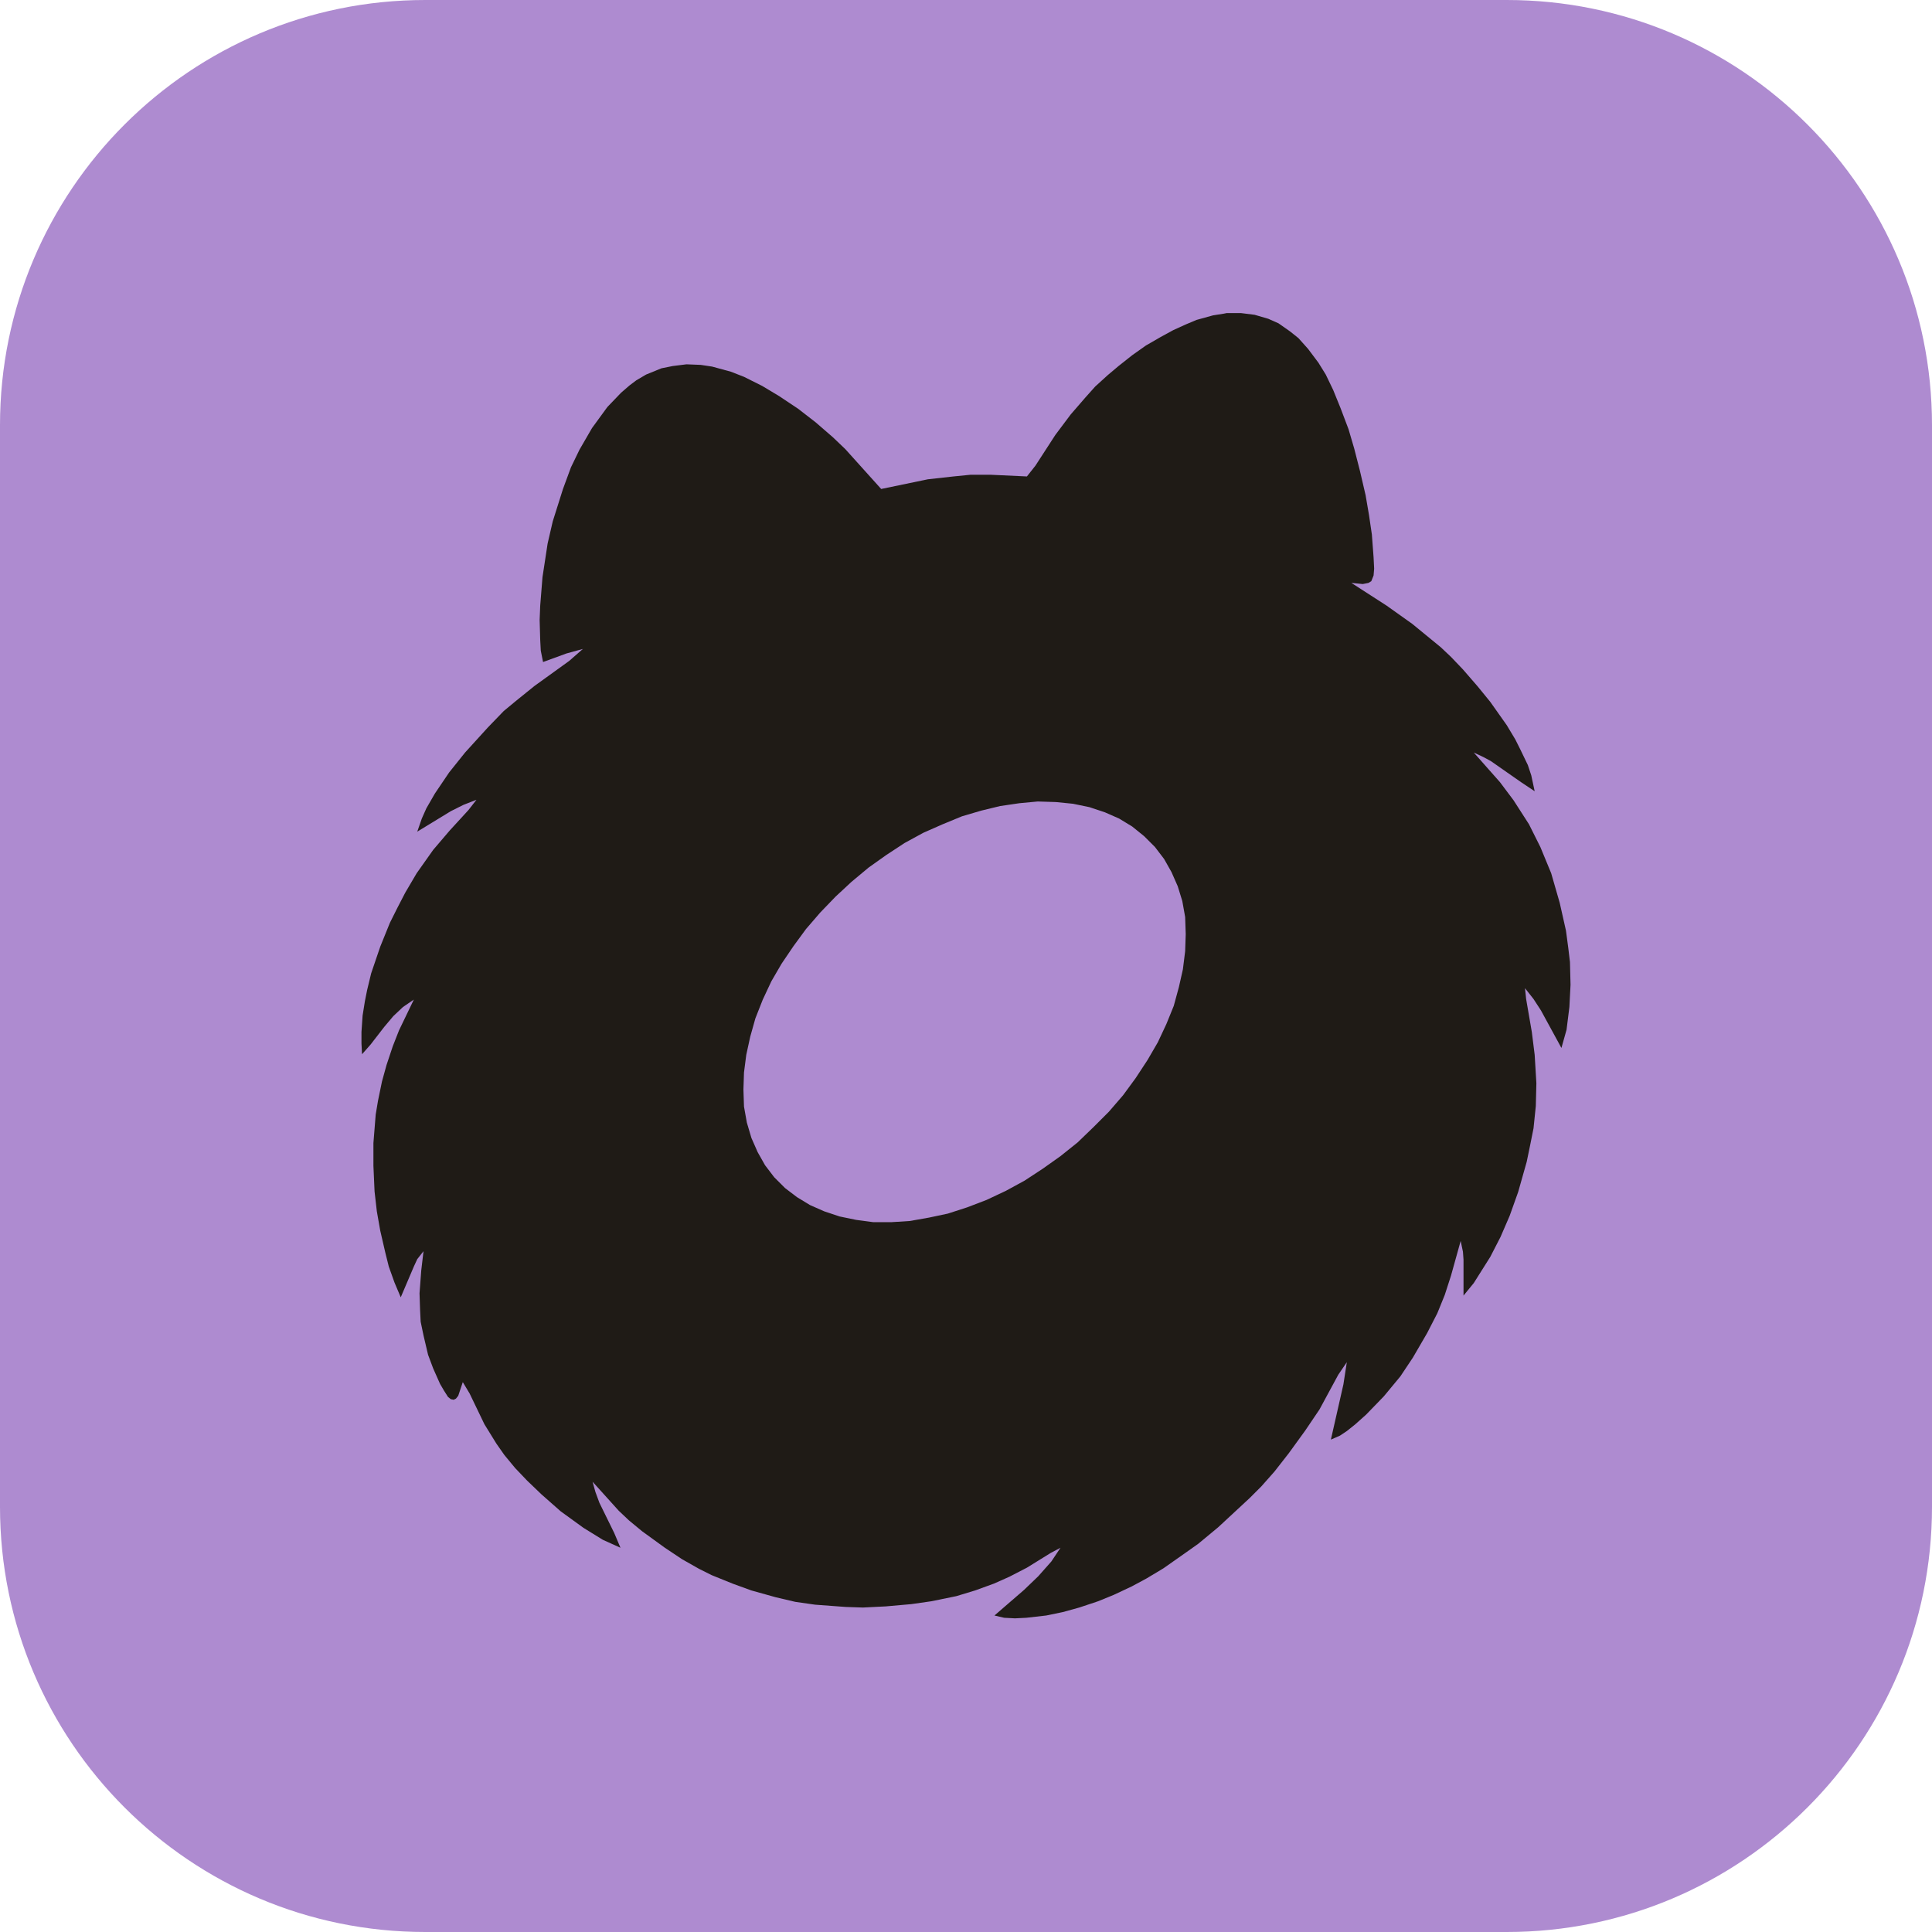
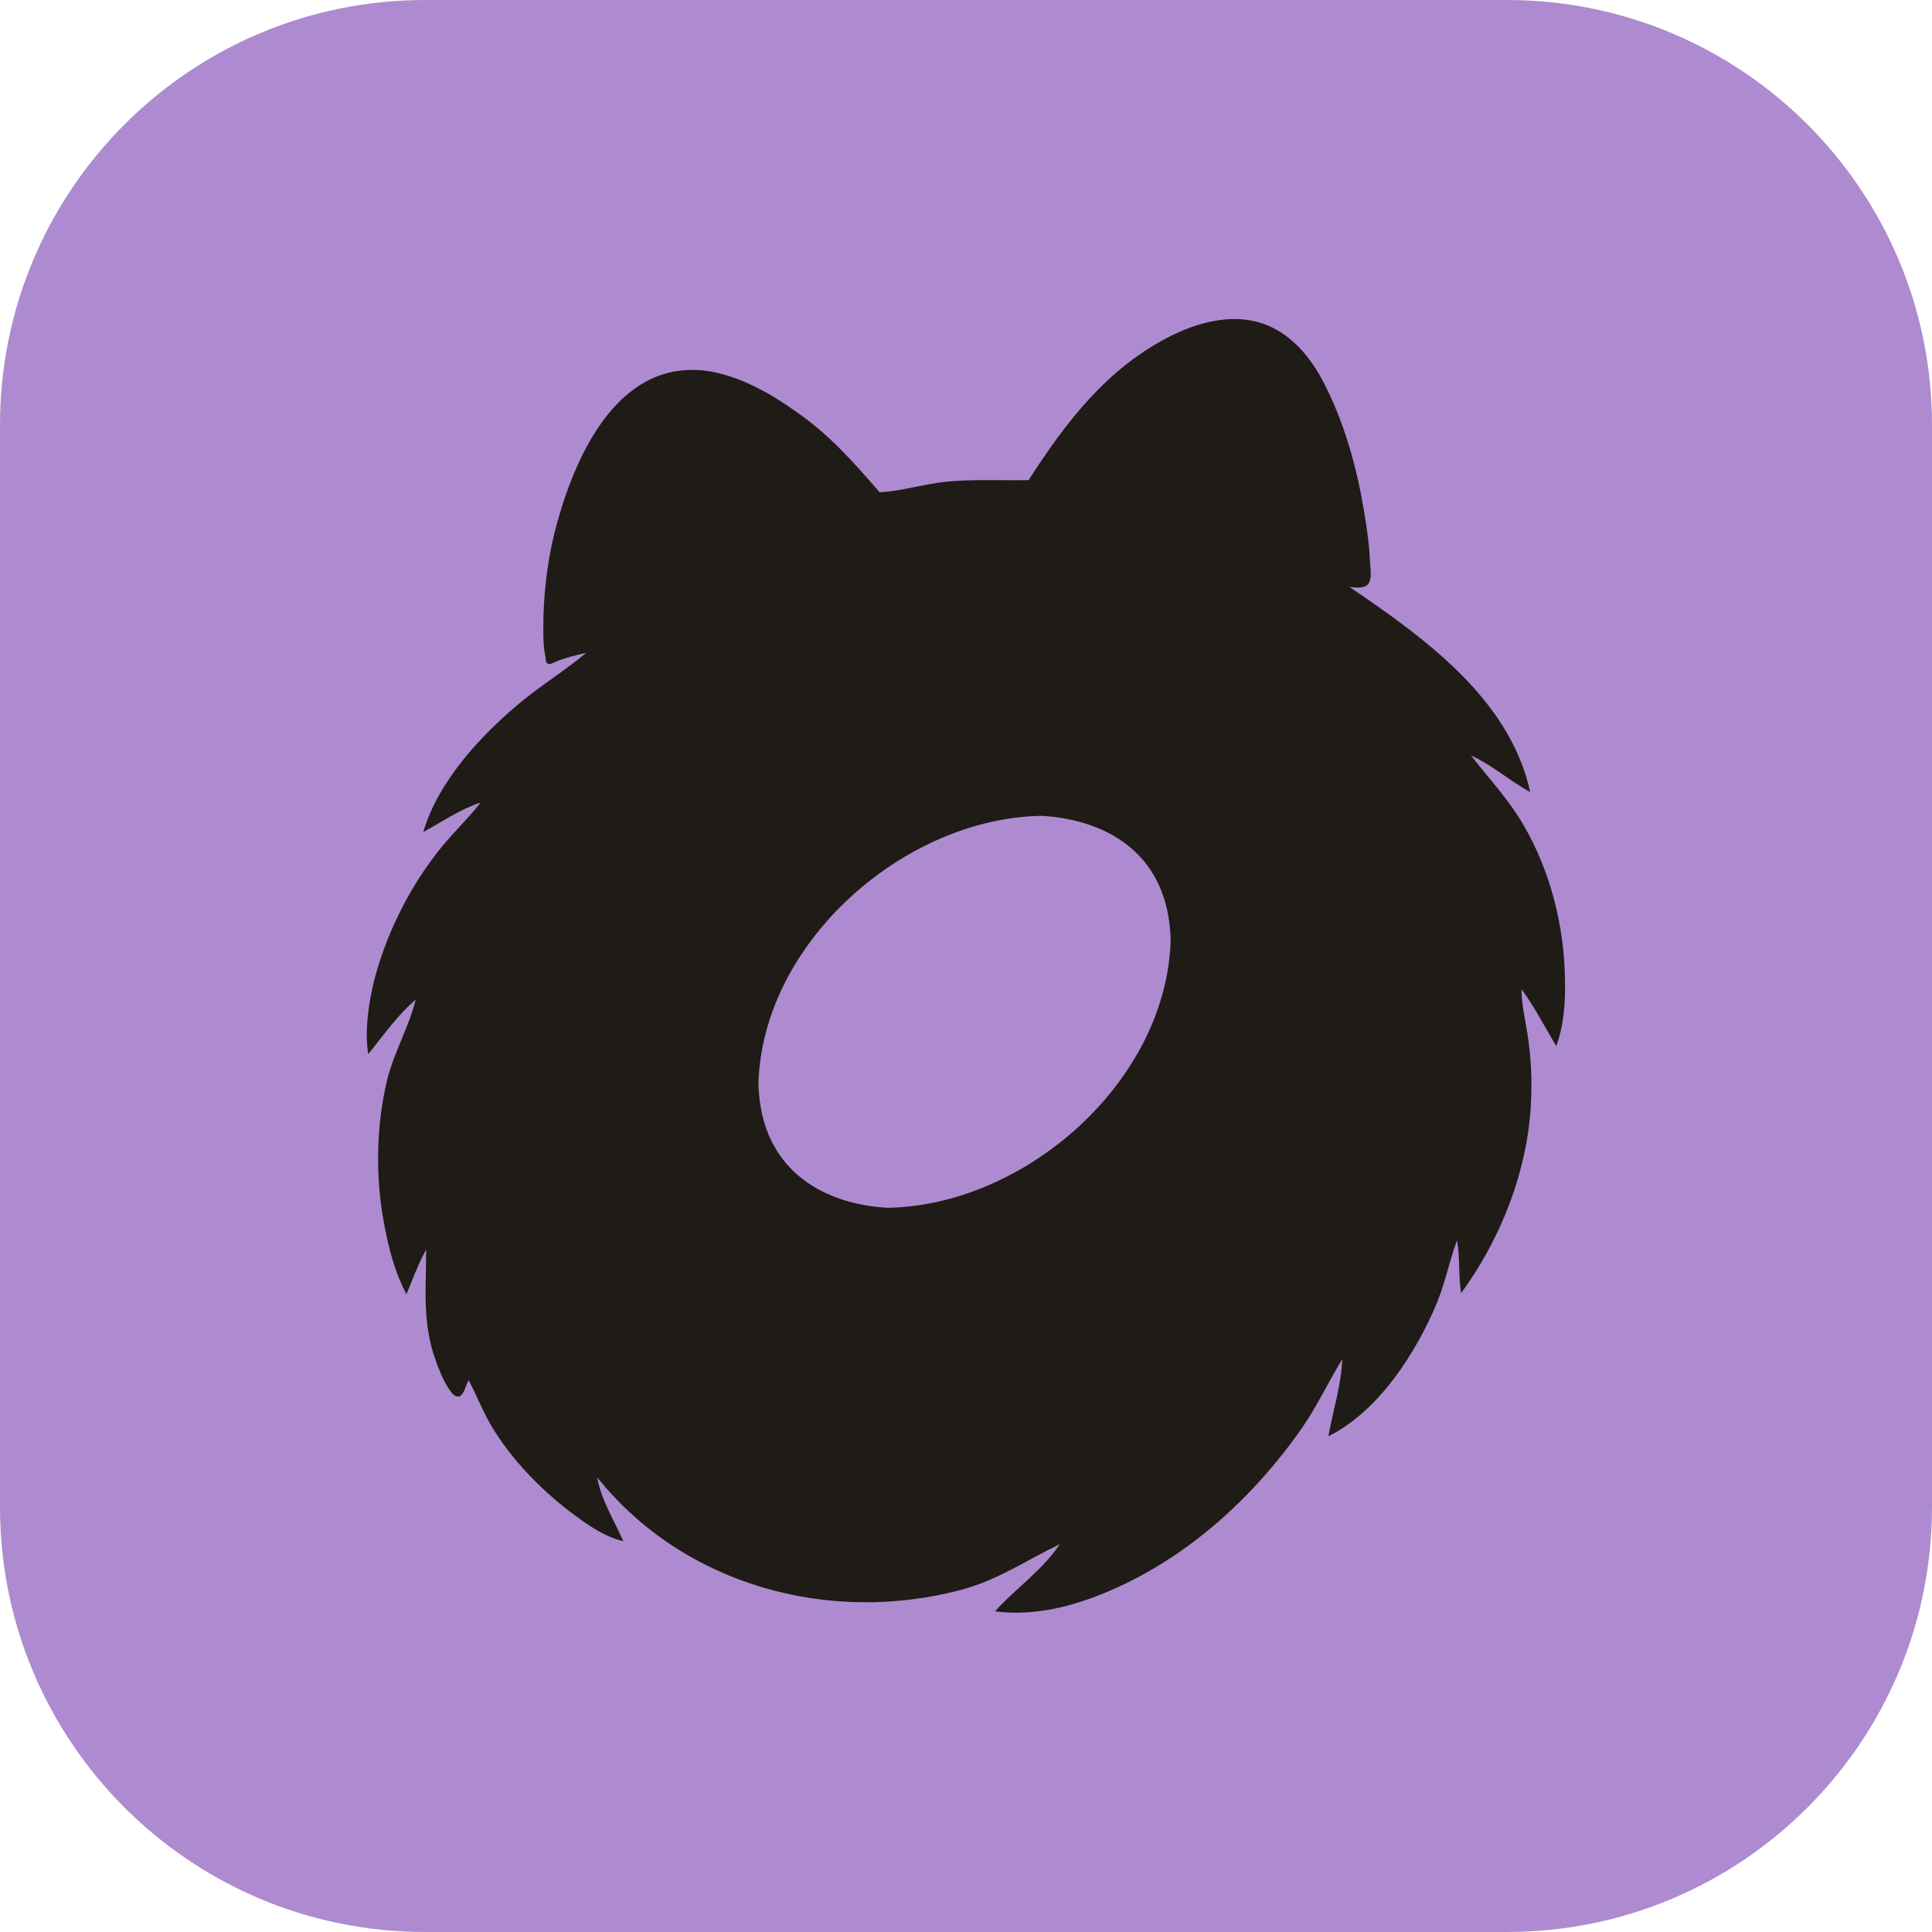
- <svg xmlns="http://www.w3.org/2000/svg" viewBox="773.0 183.0 339.4 339.4">
-   <rect x="773.0" y="183.0" width="339.4" height="339.4" rx="74.7" fill="#ae8bd0" />
-   <path fill="#1f1b16" fill-rule="evenodd" d="M988.0 238.1L986.1 238.4L983.2 239.2L981.3 240.0L979.1 241.0L976.9 242.2L974.3 243.7L971.9 245.4L969.5 247.3L967.6 248.9L965.4 250.9L963.7 252.8L961.1 255.8L958.4 259.4L954.9 264.8L953.4 266.7L947.0 266.4L943.5 266.4L940.5 266.7L936.0 267.2L927.8 268.9L921.5 261.9L919.3 259.8L916.3 257.2L913.2 254.8L909.9 252.6L906.9 250.8L903.7 249.2L901.4 248.3L898.1 247.4L896.1 247.1L893.6 247.0L891.2 247.3L889.2 247.7L886.5 248.8L884.8 249.8L883.6 250.7L882.1 252.0L879.7 254.5L877.0 258.2L874.8 262.0L873.3 265.1L871.9 268.9L870.1 274.6L869.2 278.5L868.3 284.4L867.9 289.4L867.8 291.9L867.9 295.4L868.0 297.3L868.4 299.3L872.5 297.8L875.4 297.0L873.0 299.1L866.9 303.5L863.8 306.0L861.5 307.9L858.7 310.8L854.7 315.2L851.9 318.7L849.4 322.4L847.9 325.0L847.1 326.8L846.3 329.1L852.2 325.5L854.4 324.4L856.7 323.5L855.3 325.3L852.0 328.9L849.1 332.3L846.2 336.4L844.2 339.8L842.8 342.5L841.5 345.1L839.8 349.3L838.2 354.0L837.5 356.9L837.1 358.9L836.7 361.4L836.5 364.3L836.5 366.3L836.6 368.2L838.1 366.5L840.5 363.4L842.1 361.5L843.8 359.9L845.7 358.6L843.1 364.0L842.0 366.8L840.9 370.1L840.1 373.0L839.4 376.4L839.0 378.8L838.8 381.3L838.6 383.8L838.6 387.8L838.8 392.3L839.2 395.8L839.8 399.2L840.7 403.1L841.3 405.5L842.3 408.3L843.4 410.9L845.7 405.5L846.3 404.2L847.4 402.8L847.0 406.2L846.7 410.2L846.8 413.2L846.9 415.2L847.4 417.6L848.2 421.0L849.1 423.4L850.3 426.1L851.0 427.3L851.7 428.4L852.2 428.8L852.7 428.9L853.1 428.7L853.5 428.2L854.3 425.8L855.5 427.8L858.1 433.2L860.2 436.6L861.6 438.6L863.5 440.9L865.6 443.1L868.1 445.5L871.5 448.5L875.5 451.4L878.9 453.5L882.0 454.9L880.9 452.3L878.3 447.0L877.6 445.1L877.1 443.3L881.7 448.4L883.5 450.1L885.8 452.0L889.8 454.9L892.8 456.9L895.8 458.6L898.0 459.7L901.7 461.2L905.0 462.4L909.3 463.6L912.7 464.4L916.2 464.9L921.6 465.3L924.6 465.4L928.6 465.2L933.1 464.8L936.6 464.3L941.0 463.4L944.3 462.4L947.6 461.2L950.3 460.0L953.4 458.4L957.6 455.8L959.3 454.9L957.7 457.3L955.4 459.9L952.9 462.3L947.7 466.8L949.4 467.2L951.3 467.3L953.3 467.2L956.8 466.8L959.7 466.2L962.6 465.4L965.9 464.3L968.6 463.2L971.8 461.7L974.4 460.3L977.4 458.5L981.1 455.9L983.5 454.2L987.0 451.3L992.5 446.2L994.6 444.1L996.9 441.5L999.4 438.3L1002.3 434.3L1004.8 430.6L1008.1 424.5L1009.6 422.3L1009.0 426.2L1006.8 435.9L1008.4 435.2L1009.6 434.4L1011.1 433.2L1013.0 431.5L1016.1 428.3L1019.0 424.8L1021.2 421.5L1023.7 417.2L1025.5 413.7L1026.8 410.5L1027.9 407.1L1029.6 401.0L1030.0 402.9L1030.1 404.3L1030.1 410.6L1031.9 408.4L1034.8 403.8L1036.6 400.3L1038.2 396.6L1039.7 392.4L1041.2 387.1L1041.8 384.2L1042.4 381.2L1042.8 377.3L1042.9 373.3L1042.6 368.3L1042.1 364.3L1041.1 358.5L1040.9 356.6L1042.4 358.5L1043.7 360.5L1047.3 367.1L1048.2 363.9L1048.7 359.9L1048.9 356.0L1048.8 352.0L1048.5 349.5L1048.1 346.5L1047.0 341.6L1045.5 336.4L1043.6 331.8L1041.6 327.8L1038.9 323.6L1036.5 320.4L1031.9 315.2L1033.6 316.0L1034.9 316.7L1040.2 320.4L1042.6 322.0L1042.0 319.2L1041.4 317.4L1040.1 314.7L1039.2 312.9L1037.7 310.4L1034.8 306.3L1032.6 303.6L1030.0 300.6L1027.9 298.4L1026.1 296.7L1021.1 292.6L1016.6 289.4L1010.4 285.4L1012.4 285.6L1013.4 285.4L1013.9 285.1L1014.3 284.1L1014.4 282.9L1014.3 280.9L1014.0 276.9L1013.5 273.5L1012.9 270.0L1011.9 265.7L1010.9 261.8L1009.9 258.4L1008.5 254.7L1007.2 251.5L1005.9 248.8L1004.6 246.7L1002.8 244.3L1001.1 242.4L999.6 241.2L997.6 239.8L995.8 239.0L993.4 238.3L991.0 238.0L988.5 238.0Z M909.0 389.8L907.4 387.7L906.1 385.4L905.0 382.9L904.2 380.2L903.7 377.4L903.6 374.4L903.7 371.4L904.1 368.3L904.8 365.1L905.7 361.9L907.0 358.6L908.5 355.4L910.3 352.3L912.4 349.2L914.6 346.2L917.1 343.3L919.8 340.5L922.6 337.9L925.6 335.4L928.7 333.2L931.9 331.1L935.2 329.3L938.6 327.8L942.0 326.4L945.4 325.4L948.7 324.6L952.1 324.1L955.3 323.8L958.5 323.9L961.5 324.2L964.4 324.8L967.1 325.7L969.6 326.8L971.9 328.2L974.0 329.9L975.9 331.8L977.5 333.9L978.8 336.2L979.9 338.7L980.7 341.3L981.2 344.1L981.3 347.1L981.2 350.1L980.8 353.3L980.1 356.4L979.2 359.7L977.9 362.9L976.4 366.1L974.6 369.2L972.5 372.4L970.3 375.4L967.8 378.3L965.1 381.0L962.3 383.7L959.3 386.1L956.2 388.3L953.0 390.4L949.7 392.2L946.3 393.8L942.9 395.1L939.5 396.2L936.2 396.9L932.8 397.5L929.6 397.7L926.4 397.7L923.4 397.3L920.5 396.7L917.8 395.8L915.3 394.7L913.0 393.3L910.9 391.7Z" />
+ <svg xmlns="http://www.w3.org/2000/svg" viewBox="767.8 198.3 333.2 333.2">
+   <rect x="767.8" y="198.3" width="333.2" height="333.2" rx="73.3" fill="#ae8bd0" />
+   <path fill="#1f1b16" fill-rule="nonzero" d="M1000.5 299.5C1013.3 308.2 1028.2 318.8 1031.7 334.9C1028.2 333.0 1025.1 330.2 1021.5 328.6C1024.6 332.6 1028.0 336.2 1030.5 340.5C1035.2 348.5 1037.6 358.1 1037.7 367.3C1037.8 371.1 1037.5 375.2 1036.2 378.7C1034.2 375.4 1032.5 372.0 1030.2 368.9C1030.2 371.4 1030.8 373.9 1031.2 376.4C1031.7 379.7 1032.0 383.1 1031.9 386.4C1031.8 398.8 1027.1 411.3 1019.8 421.3C1019.3 418.3 1019.6 415.2 1019.1 412.2C1017.8 415.6 1017.1 419.3 1015.7 422.8C1012.1 431.5 1005.6 441.7 996.9 446.0C997.7 441.5 999.1 437.3 999.3 432.7C996.9 436.6 995.0 440.7 992.4 444.5C984.1 456.4 972.8 466.8 959.3 472.6C953.1 475.3 946.2 477.1 939.4 476.2C943.0 472.2 947.5 469.2 950.6 464.6C945.0 467.3 940.0 470.7 933.9 472.4C911.0 478.6 885.8 471.8 870.8 453.1C871.5 457.1 873.7 460.4 875.3 464.1C871.8 463.3 868.6 460.9 865.7 458.7C860.7 454.8 856.2 450.1 852.9 444.8C851.2 442.1 850.1 439.1 848.6 436.3C848.3 436.9 847.8 438.8 847.1 439.1C846.2 439.4 845.6 438.4 845.2 437.8C844.2 436.3 843.5 434.5 842.9 432.8C840.6 426.4 841.3 420.4 841.3 413.8C839.9 416.3 839.0 418.9 837.9 421.5C836.0 418.0 835.0 414.1 834.2 410.2C832.5 401.7 832.6 392.7 834.6 384.4C835.8 379.7 838.4 375.2 839.5 370.7C836.3 373.4 834.0 376.8 831.3 380.1C830.7 376.1 831.3 371.9 832.2 367.9C834.2 359.9 838.0 352.1 843.0 345.6C845.4 342.4 848.3 339.8 850.7 336.7C847.1 337.9 844.1 340.0 840.8 341.8C843.4 332.9 851.0 324.8 858.1 319.0C861.6 316.2 865.4 313.8 868.9 310.9C867.1 311.3 865.4 311.7 863.7 312.4C863.2 312.6 862.5 313.1 862.1 312.6C861.9 312.4 861.9 311.5 861.8 311.2C861.5 309.7 861.5 308.2 861.5 306.7C861.5 301.2 862.1 295.7 863.4 290.3C866.3 278.8 873.1 261.9 887.4 262.1C889.4 262.1 891.4 262.5 893.3 263.1C897.5 264.4 901.3 266.6 904.8 269.1C910.6 273.0 915.0 278.0 919.5 283.2C923.3 283.0 927.0 281.8 930.8 281.4C935.6 280.9 940.4 281.2 945.2 281.1C951.7 271.0 958.8 261.7 969.8 256.2C975.5 253.4 982.2 251.9 988.0 255.2C991.9 257.4 994.7 261.3 996.6 265.3C999.9 272.0 1001.9 279.4 1003.1 286.8C1003.6 289.7 1004.0 292.7 1004.1 295.7C1004.2 296.7 1004.4 298.3 1003.7 299.1C1003.0 299.9 1000.9 299.6 1000.5 299.5Z M920.9 406.6C944.7 406.2 969.1 384.7 969.7 360.3C969.6 357.6 969.2 355.0 968.3 352.5C965.1 343.5 956.5 339.5 947.4 339.0C923.7 339.4 899.2 360.9 898.6 385.3C898.7 388.0 899.1 390.6 900.0 393.1C903.3 402.1 911.8 406.1 920.9 406.6Z" />
</svg>
